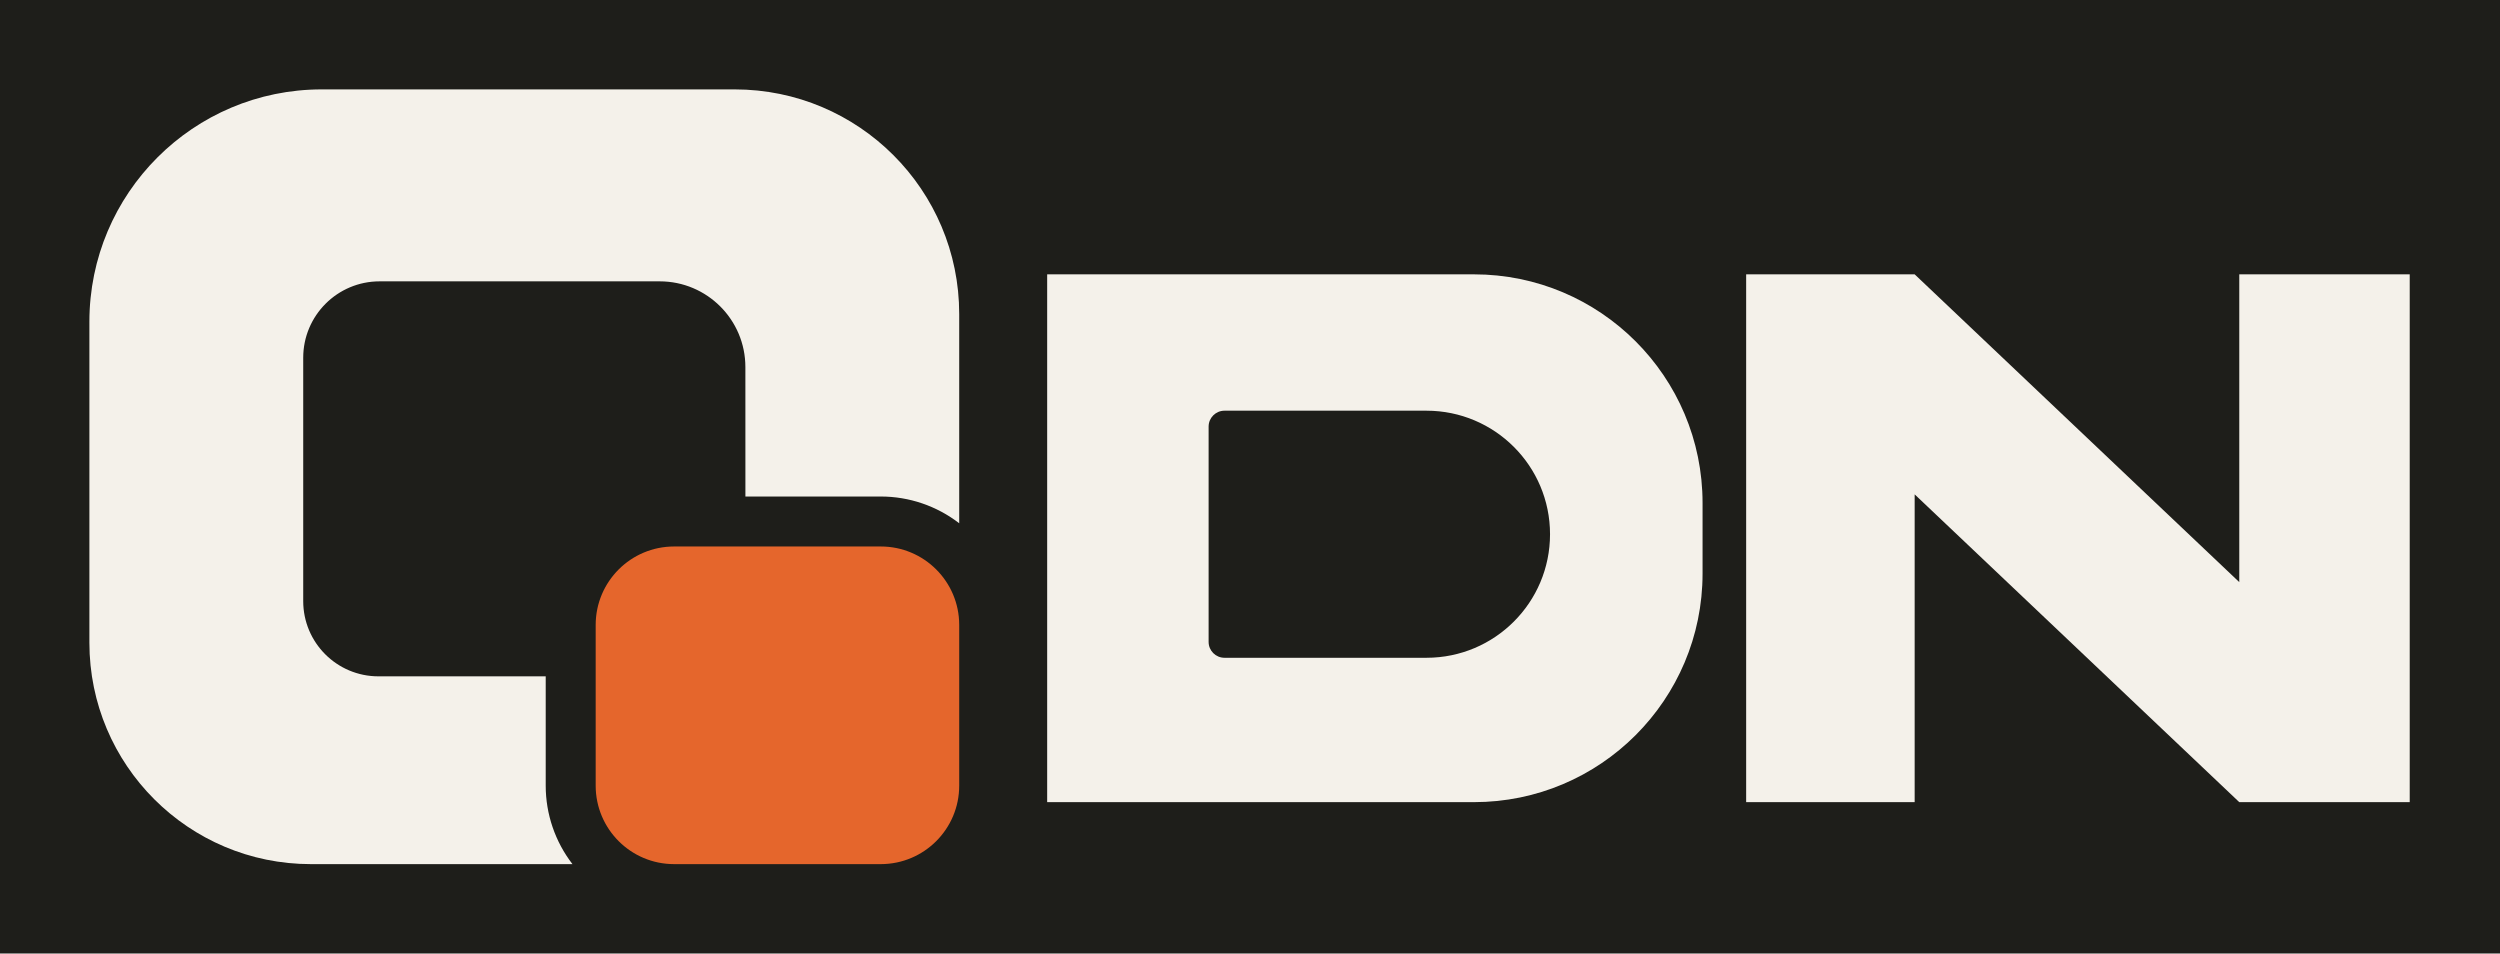
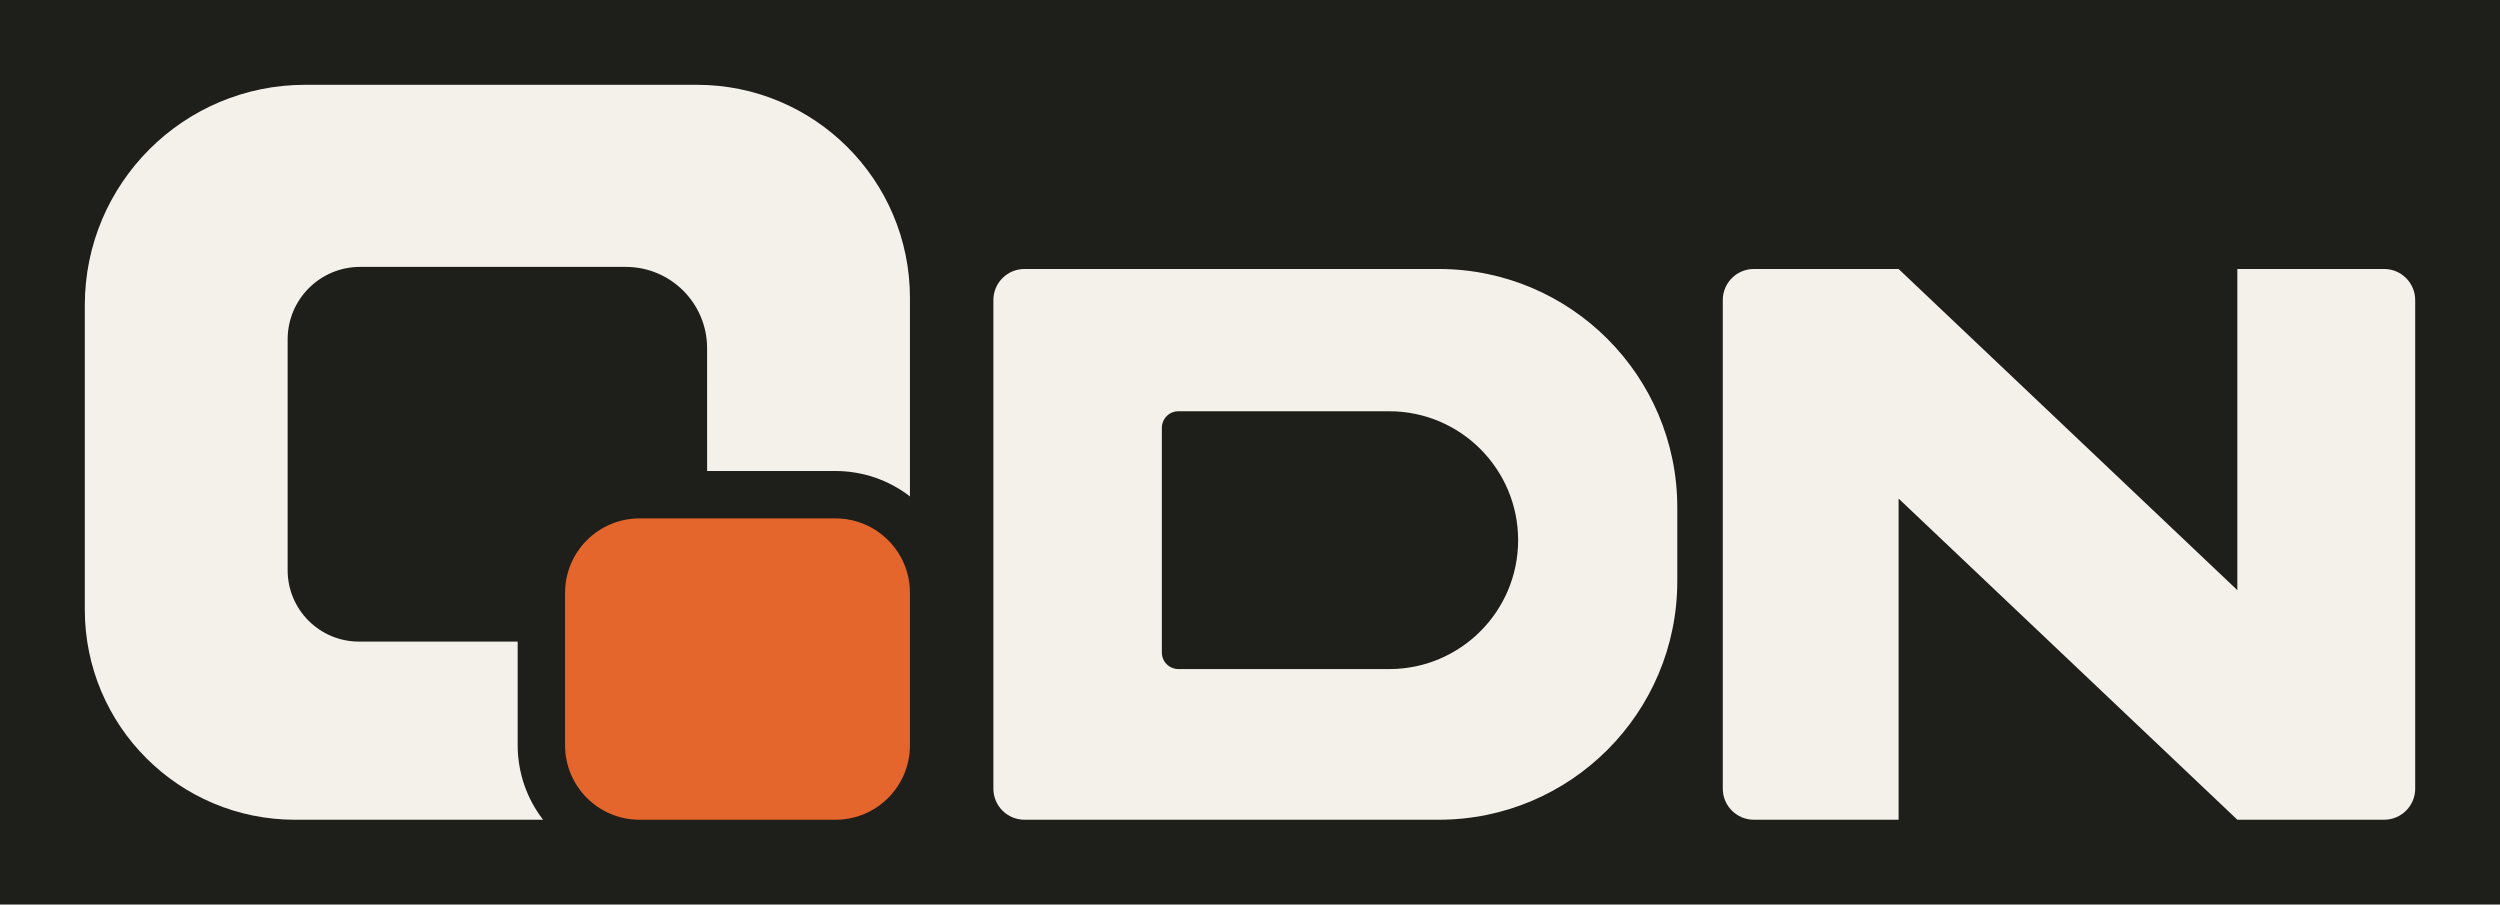
- <svg xmlns="http://www.w3.org/2000/svg" viewBox="-30 110 839 320">
-   <rect x="-30" y="110" width="839" height="320" fill="#1E1E1A" />
+ <svg xmlns="http://www.w3.org/2000/svg" viewBox="-30 110 884.43 320">
+   <rect x="-30" y="110" width="884.43" height="320" fill="#1E1E1A" />
  <path fill="#F4F1EA" fill-rule="evenodd" d="M77.97 140L216.54 140A75.37 75.37 0 0 1 291.91 215.37L291.91 285.61A43.09 43.09 0 0 0 265.59 276.63L220.16 276.63L220.15 233.17A28.76 28.76 0 0 0 191.4 204.42L97.4 204.42A25.64 25.64 0 0 0 71.76 230.05L71.76 311.73A25.25 25.25 0 0 0 97.01 336.98L153.14 336.98L153.14 373.67A43.09 43.09 0 0 0 162.12 400L74.33 400A74.33 74.33 0 0 1 0 325.67L0 217.97A77.97 77.97 0 0 1 77.97 140Z" />
  <path fill="#E5662C" d="M196.23 293.40H265.59A26.33 26.33 0 0 1 291.91 319.72V373.68A26.33 26.33 0 0 1 265.59 400.00H196.23A26.33 26.33 0 0 1 169.91 373.68V319.72A26.33 26.33 0 0 1 196.23 293.40Z" />
-   <path fill="#F4F1EA" fill-rule="evenodd" d="M321.43 202.07H464.66A76.73 76.73 0 0 1 541.38 278.80V302.47A76.73 76.73 0 0 1 464.66 379.20H321.43V202.07ZM380.94 247.83H448.73A41.46 41.46 0 0 1 490.19 289.29V289.29A41.46 41.46 0 0 1 448.73 330.75H380.94A5.33 5.33 0 0 1 375.61 325.42V253.16A5.33 5.33 0 0 1 380.94 247.83Z" />
+   <path fill="#F4F1EA" fill-rule="evenodd" d="M332.43 205.16H478.98A84.4 84.4 0 0 1 563.38 289.56V315.6A84.4 84.4 0 0 1 478.98 400H332.43A11 11 0 0 1 321.43 389V216.16A11 11 0 0 1 332.43 205.16ZM386.89 255.49H461.46A45.61 45.61 0 0 1 507.07 301.1V301.1A45.61 45.61 0 0 1 461.46 346.7H386.89A5.86 5.86 0 0 1 381.03 340.84V261.36A5.86 5.86 0 0 1 386.89 255.49Z" />
  <g fill="#F4F1EA">
-     <path d="M556.01 202.07L612.56 202.07L721.50 305.36L721.50 202.07L778.70 202.07L778.70 379.20L721.50 379.20L612.56 275.91L612.56 379.20L556.01 379.20Z" />
+     <path d="M590.47 205.16L641.67 205.16L761.51 318.78L761.51 205.16L813.43 205.16A11 11 0 0 1 824.43 216.16L824.43 389A11 11 0 0 1 813.43 400L761.51 400L641.67 286.38L641.67 400L590.47 400A11 11 0 0 1 579.47 389L579.47 216.16A11 11 0 0 1 590.47 205.16Z" />
  </g>
</svg>
